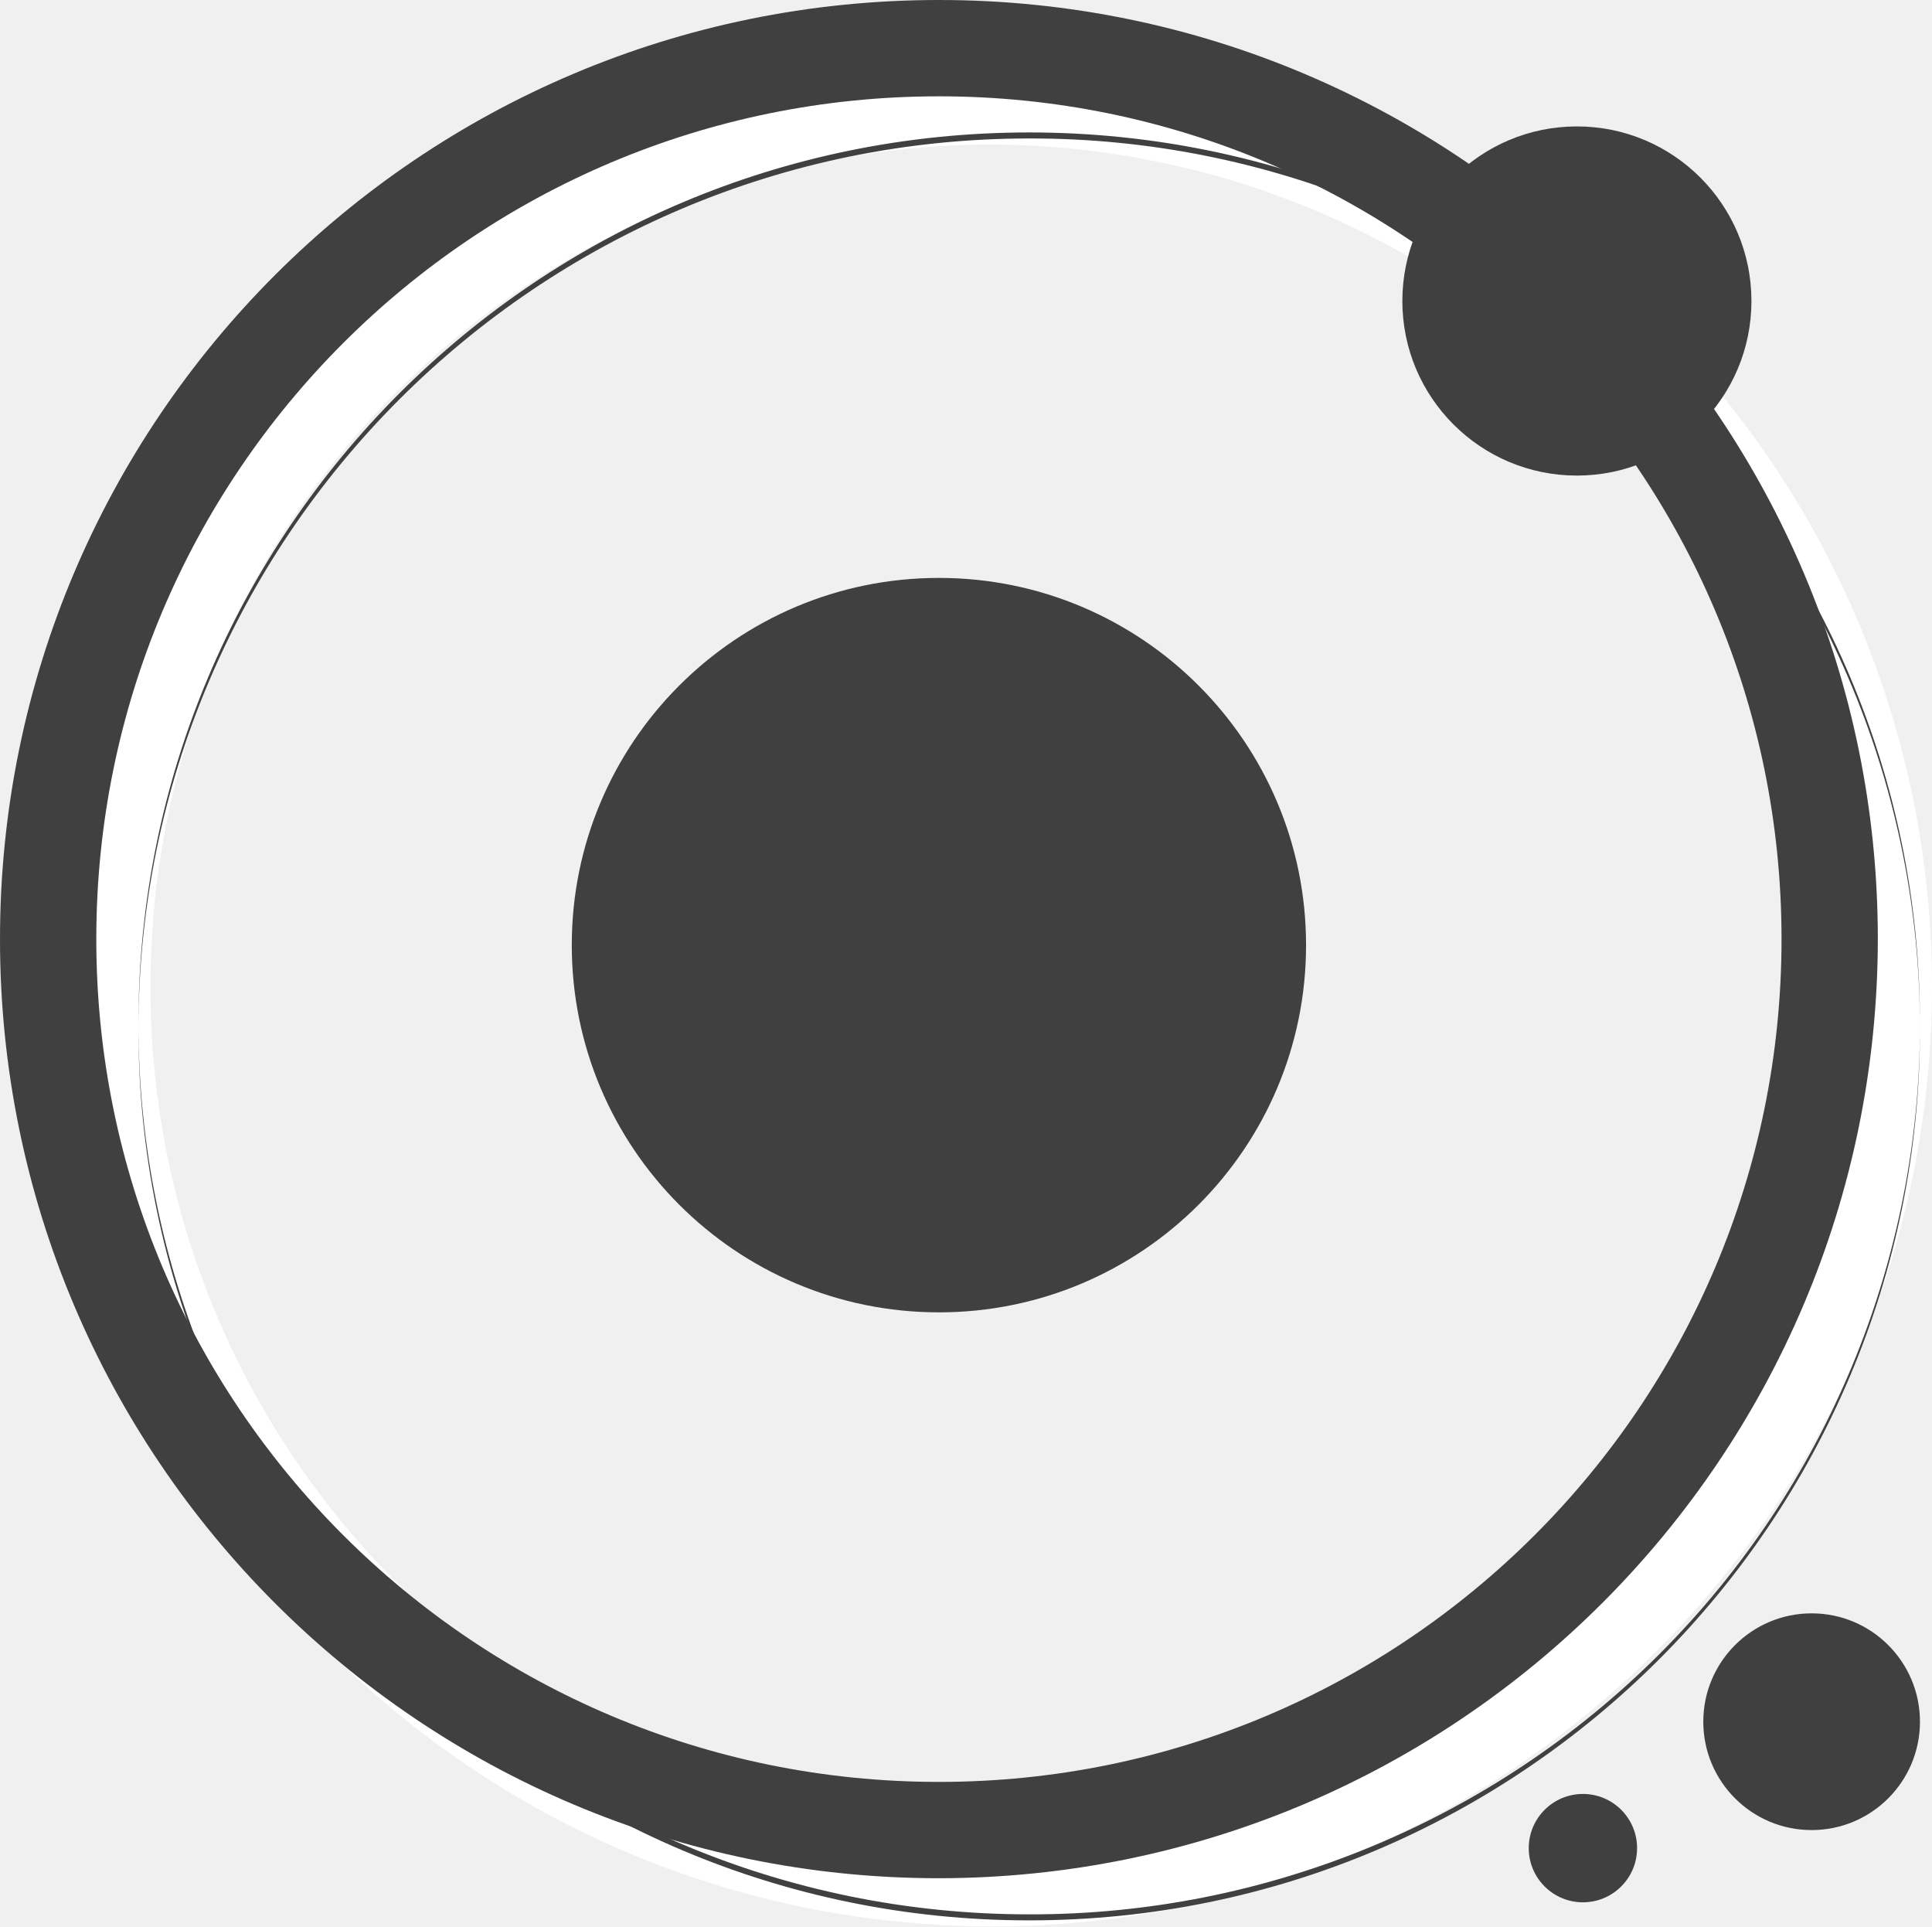
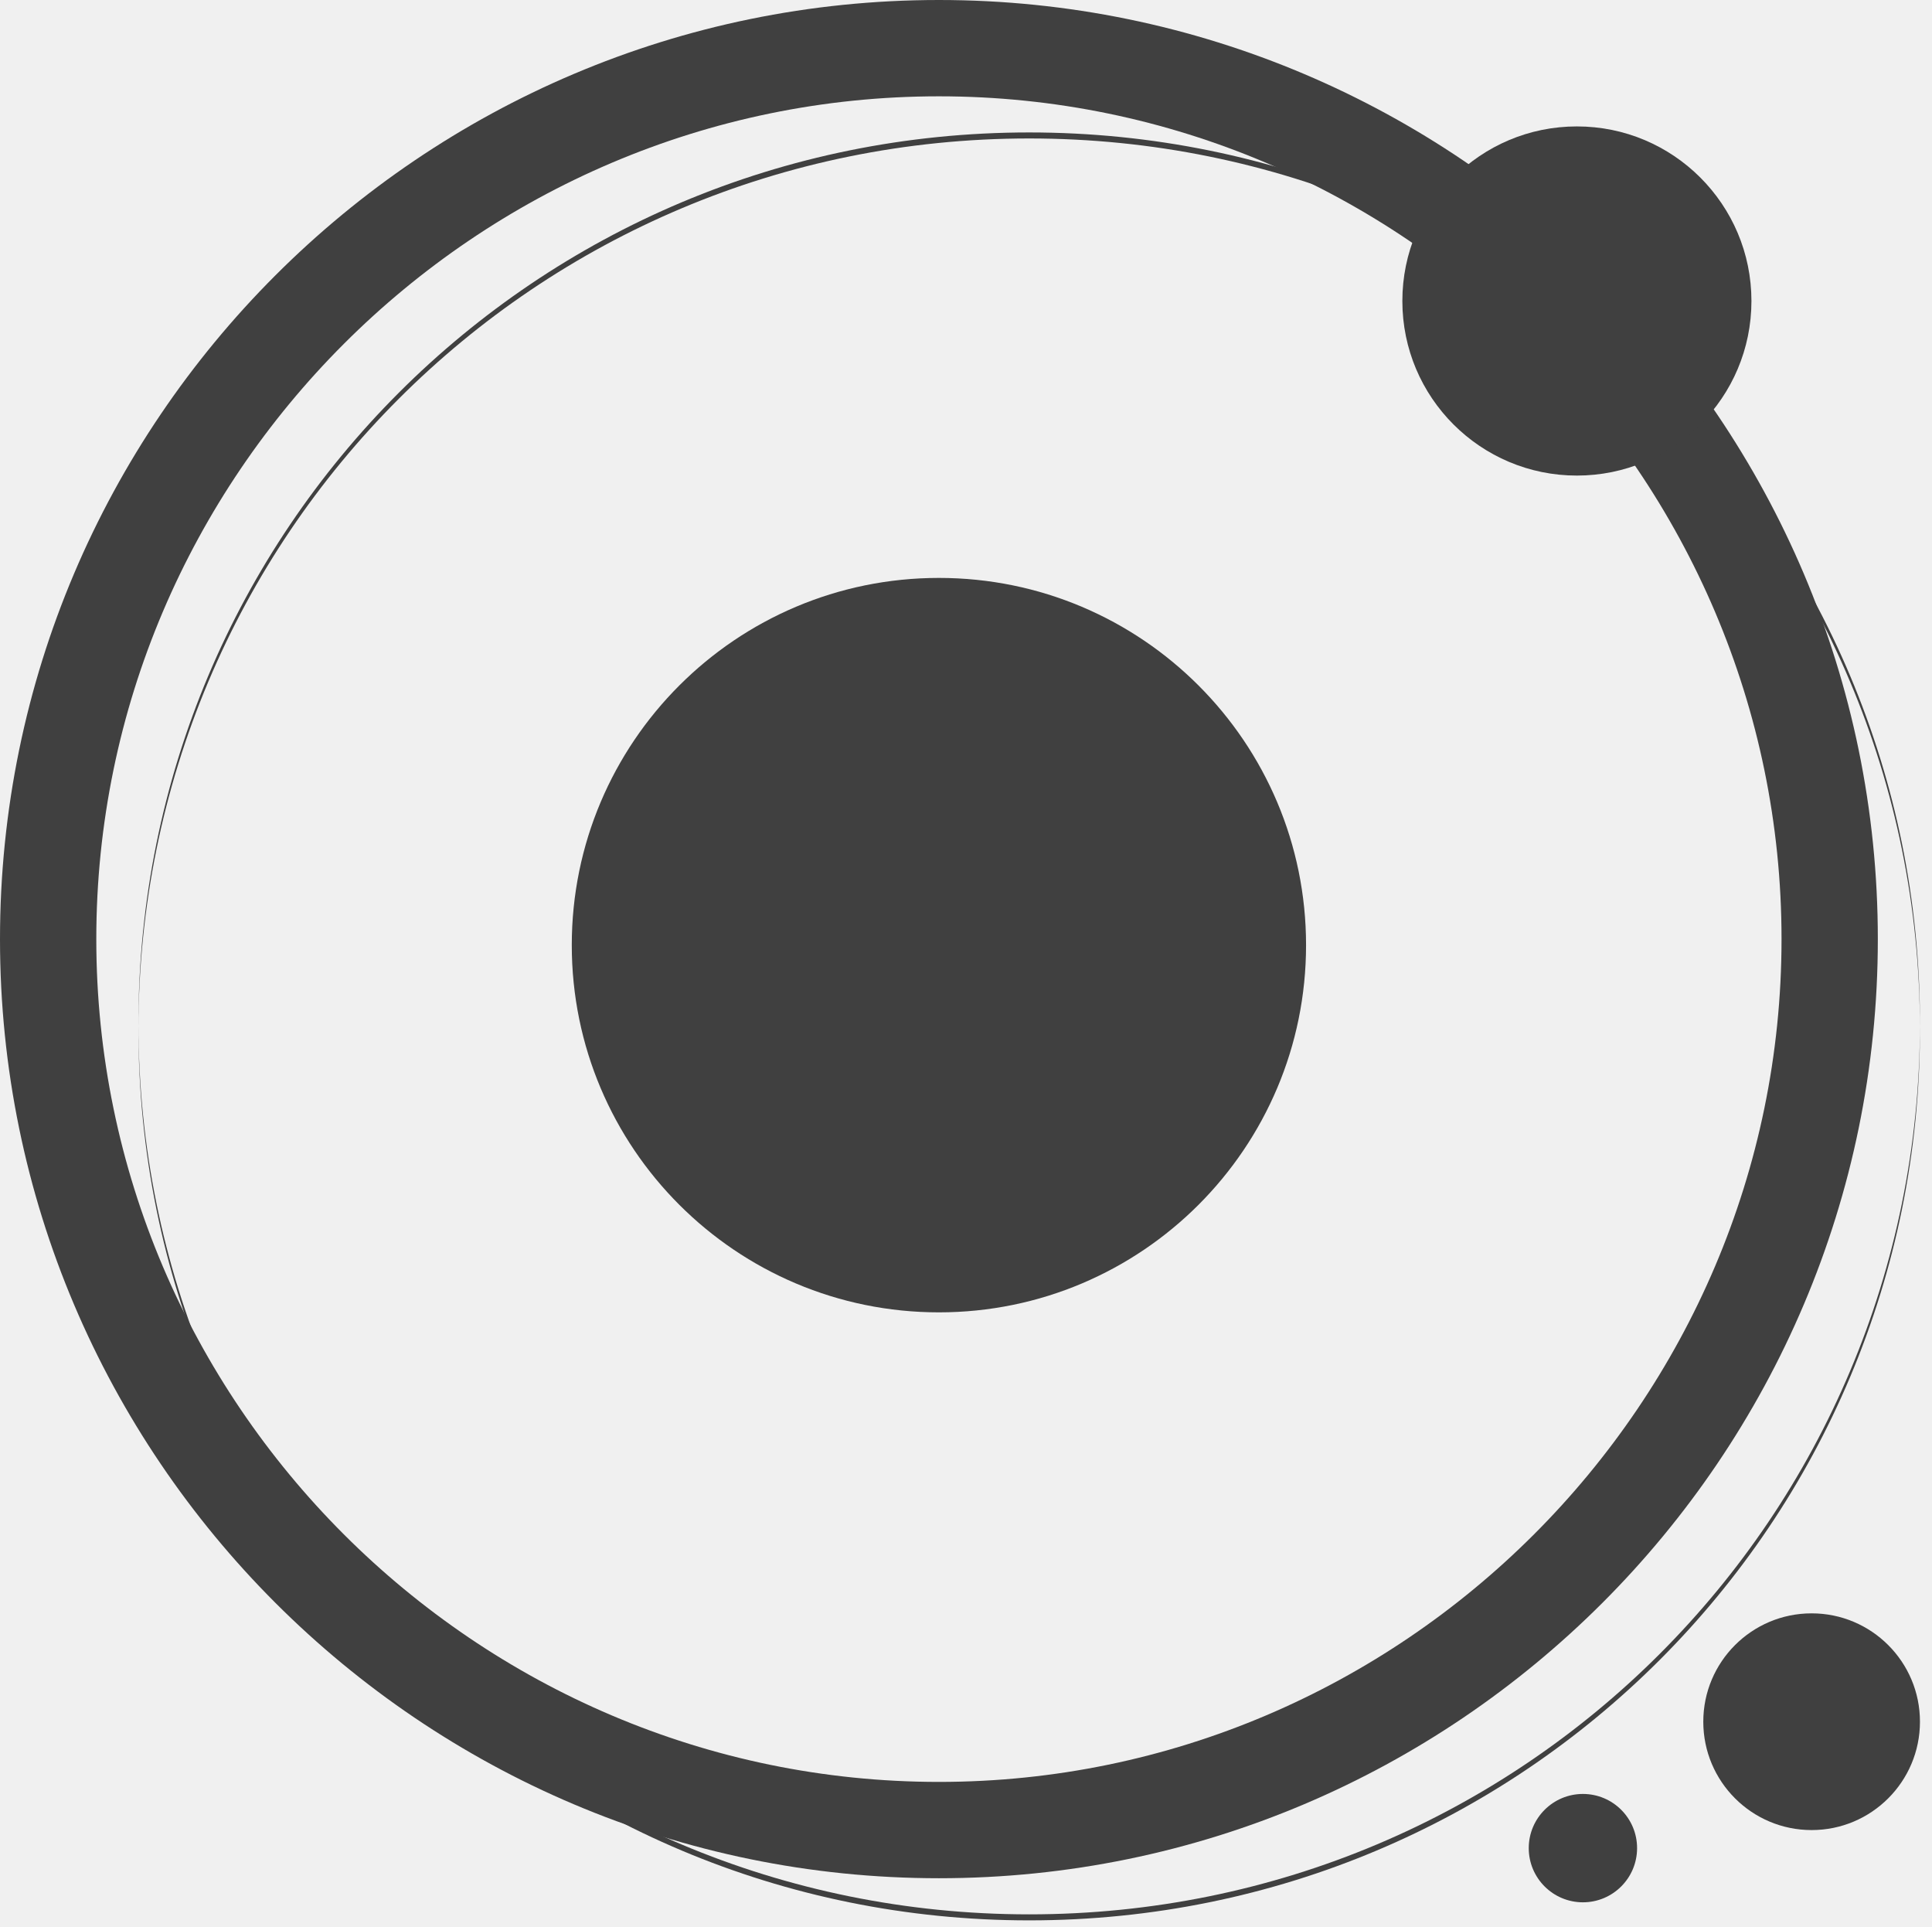
- <svg xmlns="http://www.w3.org/2000/svg" viewBox="0 0 32.1 32">
-   <defs>
-     <style>.cls-1{fill:#fff;}.cls-2{fill:#404040;}</style>
-   </defs>
-   <g id="Layer_2" data-name="Layer 2">
-     <g id="Layer_1-2" data-name="Layer 1">
-       <g id="Ellipse_220" data-name="Ellipse 220">
-         <path id="Path_4520" data-name="Path 4520" class="cls-1" d="M16.5,32A15.6,15.6,0,1,1,32.1,16.4,15.62,15.62,0,0,1,16.5,32Zm0-29.6a14,14,0,1,0,14,14h0A14.11,14.11,0,0,0,16.5,2.4Z" />
+ <svg xmlns="http://www.w3.org/2000/svg" version="1.1" id="Layer_1" x="0px" y="0px" viewBox="0 0 32.1 32" style="enable-background:new 0 0 32.1 32;" xml:space="preserve">
+   <style type="text/css">
+ 	.st0{fill:#404040;}
+ </style>
+   <g id="Layer_2_00000139264050939779314550000006693575861766803092_">
+     <g id="Layer_1-2">
+       <g id="Ellipse_221">
+         <path id="Path_4521" class="st0" d="M17.1,31.8C8.9,31.8,2.3,25.2,2.3,17c0-8.2,6.6-14.8,14.8-14.8c8.2,0,14.8,6.6,14.8,14.8v0     C31.9,25.2,25.3,31.8,17.1,31.8C17.1,31.8,17.1,31.8,17.1,31.8z M17.1,2.3C8.9,2.3,2.3,8.9,2.3,17.1s6.6,14.8,14.8,14.8     s14.8-6.6,14.8-14.8l0,0C31.9,8.9,25.3,2.3,17.1,2.3C17.1,2.3,17.1,2.3,17.1,2.3z" />
      </g>
-       <g id="Ellipse_221" data-name="Ellipse 221">
-         <path id="Path_4521" data-name="Path 4521" class="cls-2" d="M17.1,31.8A14.8,14.8,0,1,1,31.9,17,14.77,14.77,0,0,1,17.1,31.8Zm0-29.5A14.8,14.8,0,1,0,31.9,17.1,14.77,14.77,0,0,0,17.1,2.3Z" />
+       <g id="Ellipse_163">
+         <path id="Path_4522" class="st0" d="M15.6,31.2C7,31.2,0,24.2,0,15.6S7,0,15.6,0s15.6,7,15.6,15.6l0,0     C31.2,24.2,24.2,31.2,15.6,31.2z M15.6,1.6c-7.7,0-14,6.3-14,14s6.3,14,14,14s14-6.3,14-14l0,0C29.6,7.9,23.3,1.6,15.6,1.6z" />
      </g>
-       <g id="Ellipse_163" data-name="Ellipse 163">
-         <path id="Path_4522" data-name="Path 4522" class="cls-2" d="M15.6,31.2A15.6,15.6,0,1,1,31.2,15.6,15.62,15.62,0,0,1,15.6,31.2Zm0-29.6a14,14,0,1,0,14,14h0a14,14,0,0,0-14-14Z" />
+       <g id="Ellipse_164">
+         <circle id="Ellipse_578" class="st0" cx="15.6" cy="15.7" r="6.1" />
      </g>
-       <g id="Ellipse_164" data-name="Ellipse 164">
-         <circle id="Ellipse_578" data-name="Ellipse 578" class="cls-2" cx="15.6" cy="15.7" r="6.1" />
+       <g id="Ellipse_165">
+         <circle id="Ellipse_579" class="st0" cx="26.2" cy="5" r="2.9" />
      </g>
-       <g id="Ellipse_165" data-name="Ellipse 165">
-         <circle id="Ellipse_579" data-name="Ellipse 579" class="cls-2" cx="26.2" cy="5" r="2.9" />
+       <g id="Ellipse_167">
+         <circle id="Ellipse_580" class="st0" cx="30.1" cy="28.6" r="1.8" />
      </g>
-       <g id="Ellipse_167" data-name="Ellipse 167">
-         <circle id="Ellipse_580" data-name="Ellipse 580" class="cls-2" cx="30.1" cy="28.6" r="1.8" />
-       </g>
-       <g id="Ellipse_168" data-name="Ellipse 168">
-         <circle id="Ellipse_581" data-name="Ellipse 581" class="cls-2" cx="26.3" cy="30.7" r="0.9" />
+       <g id="Ellipse_168">
+         <circle id="Ellipse_581" class="st0" cx="26.3" cy="30.7" r="0.9" />
      </g>
    </g>
  </g>
</svg>
